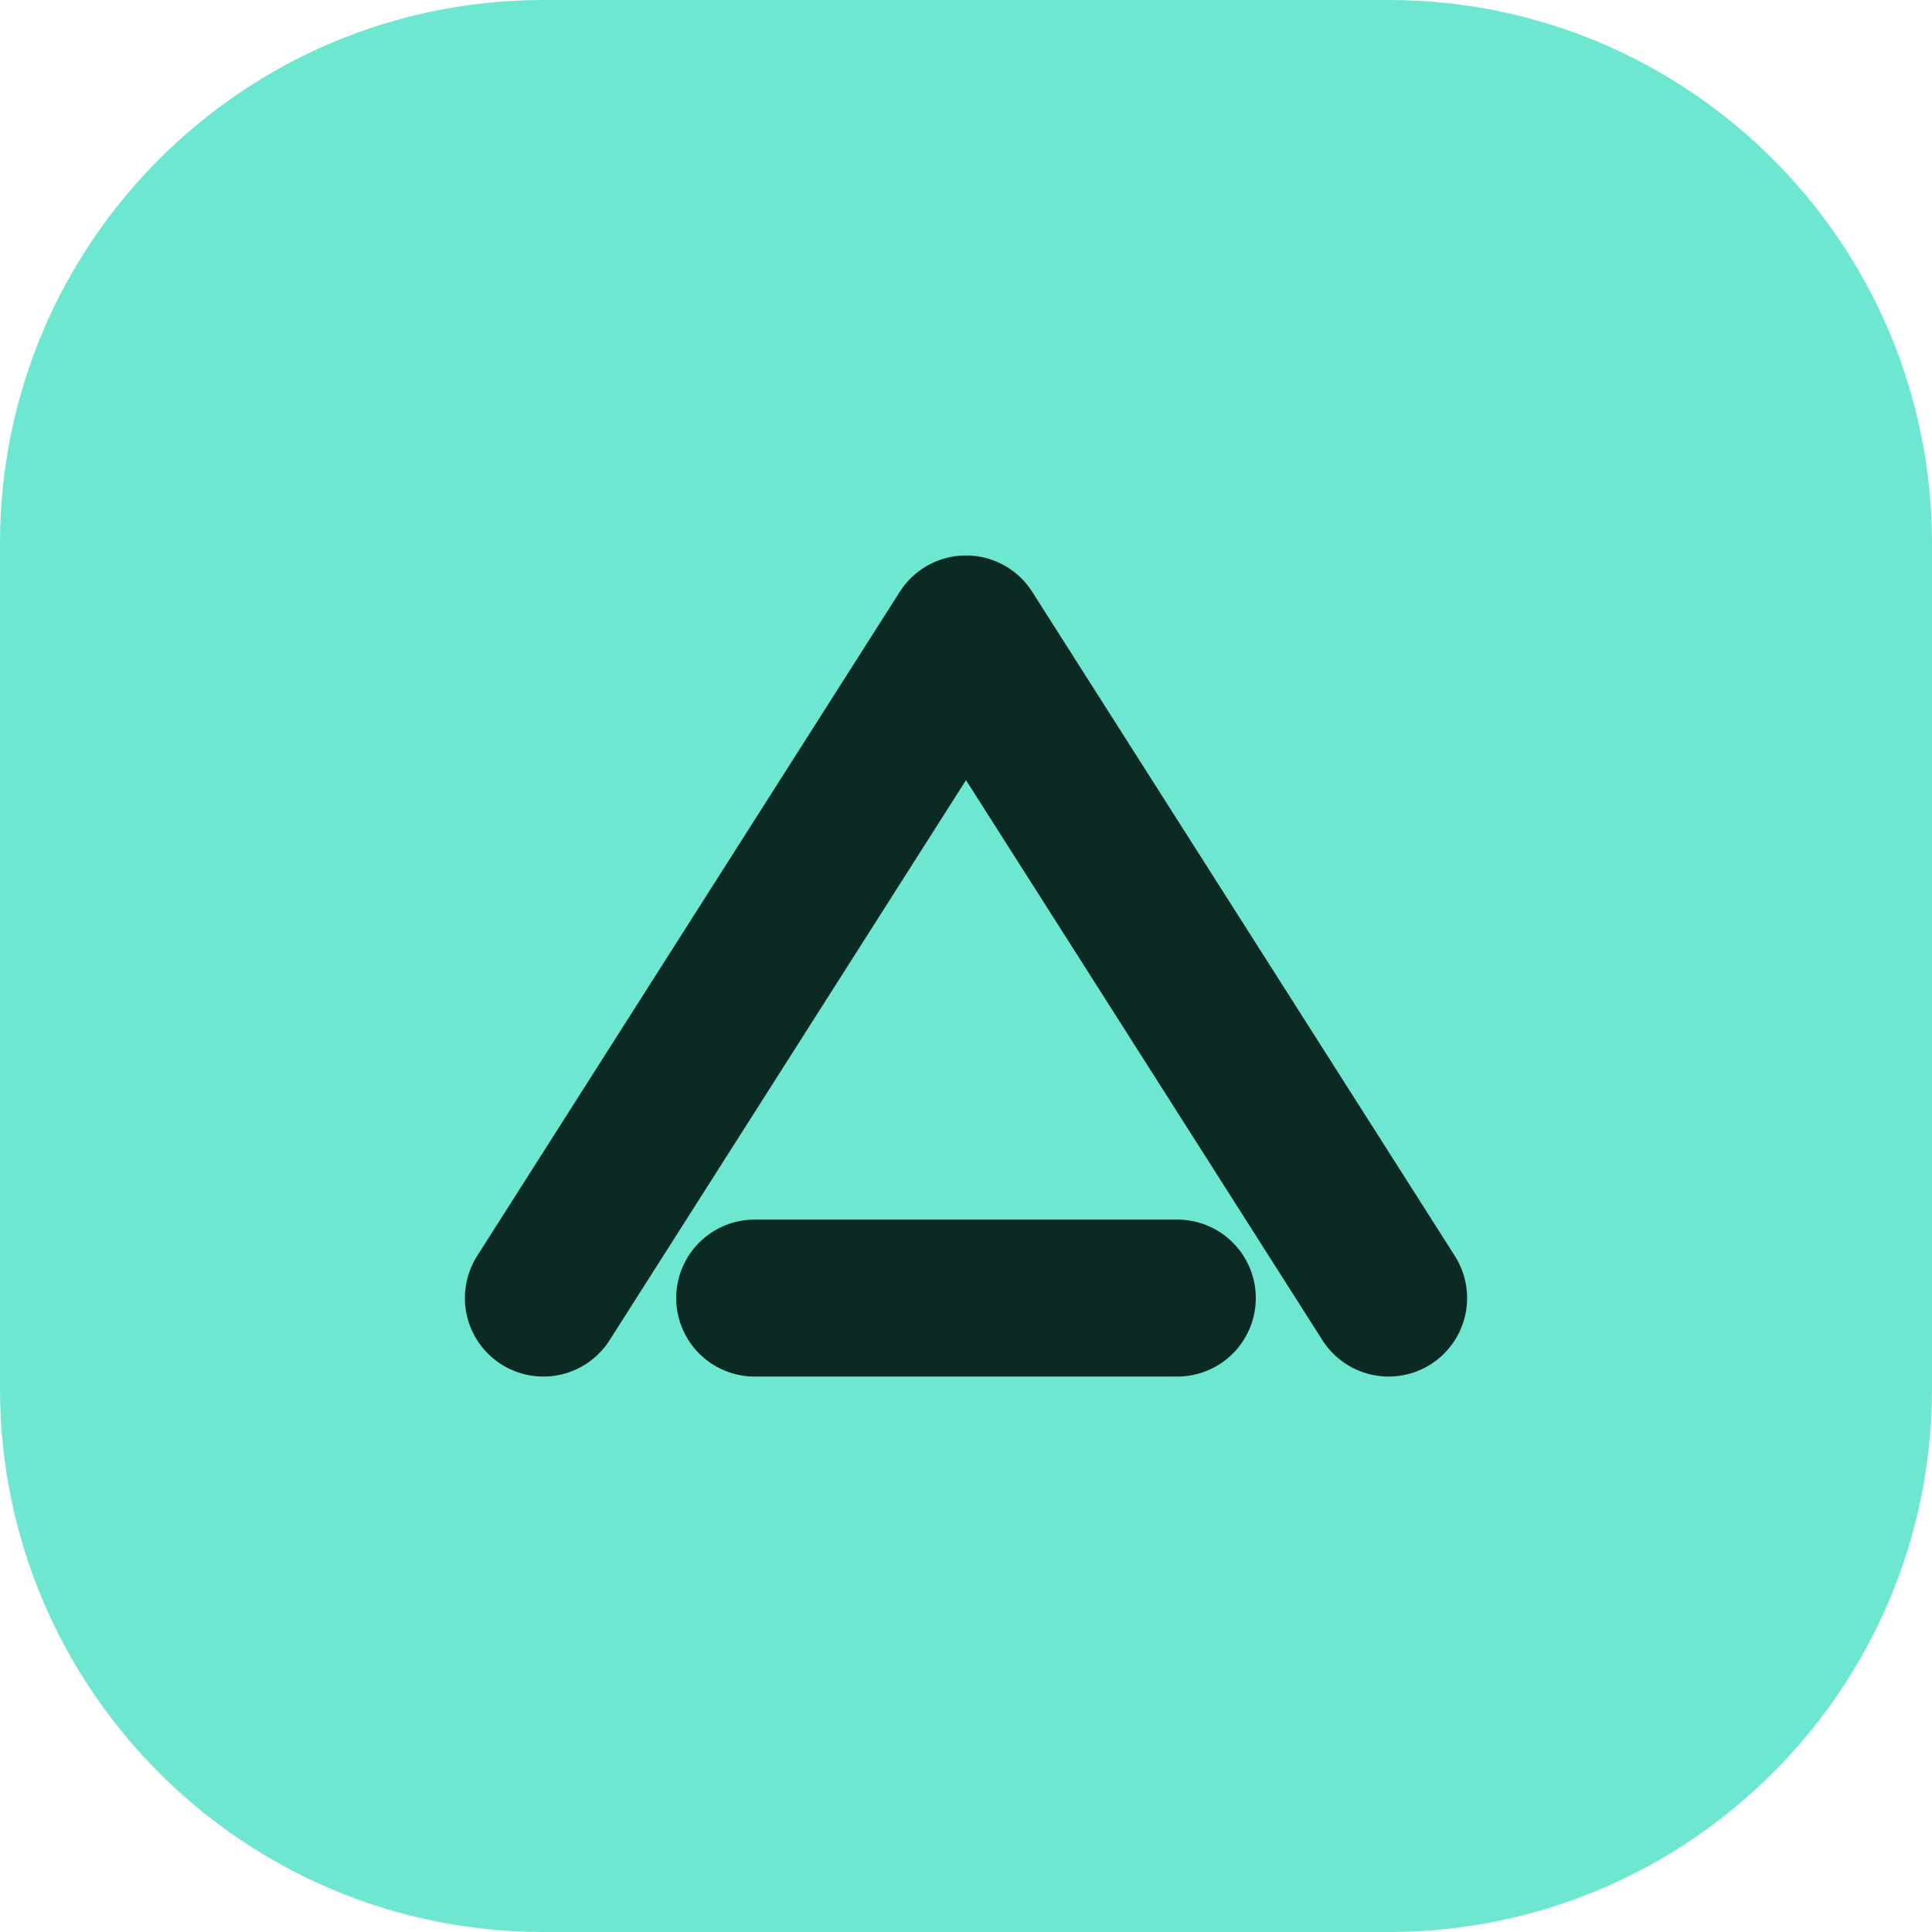
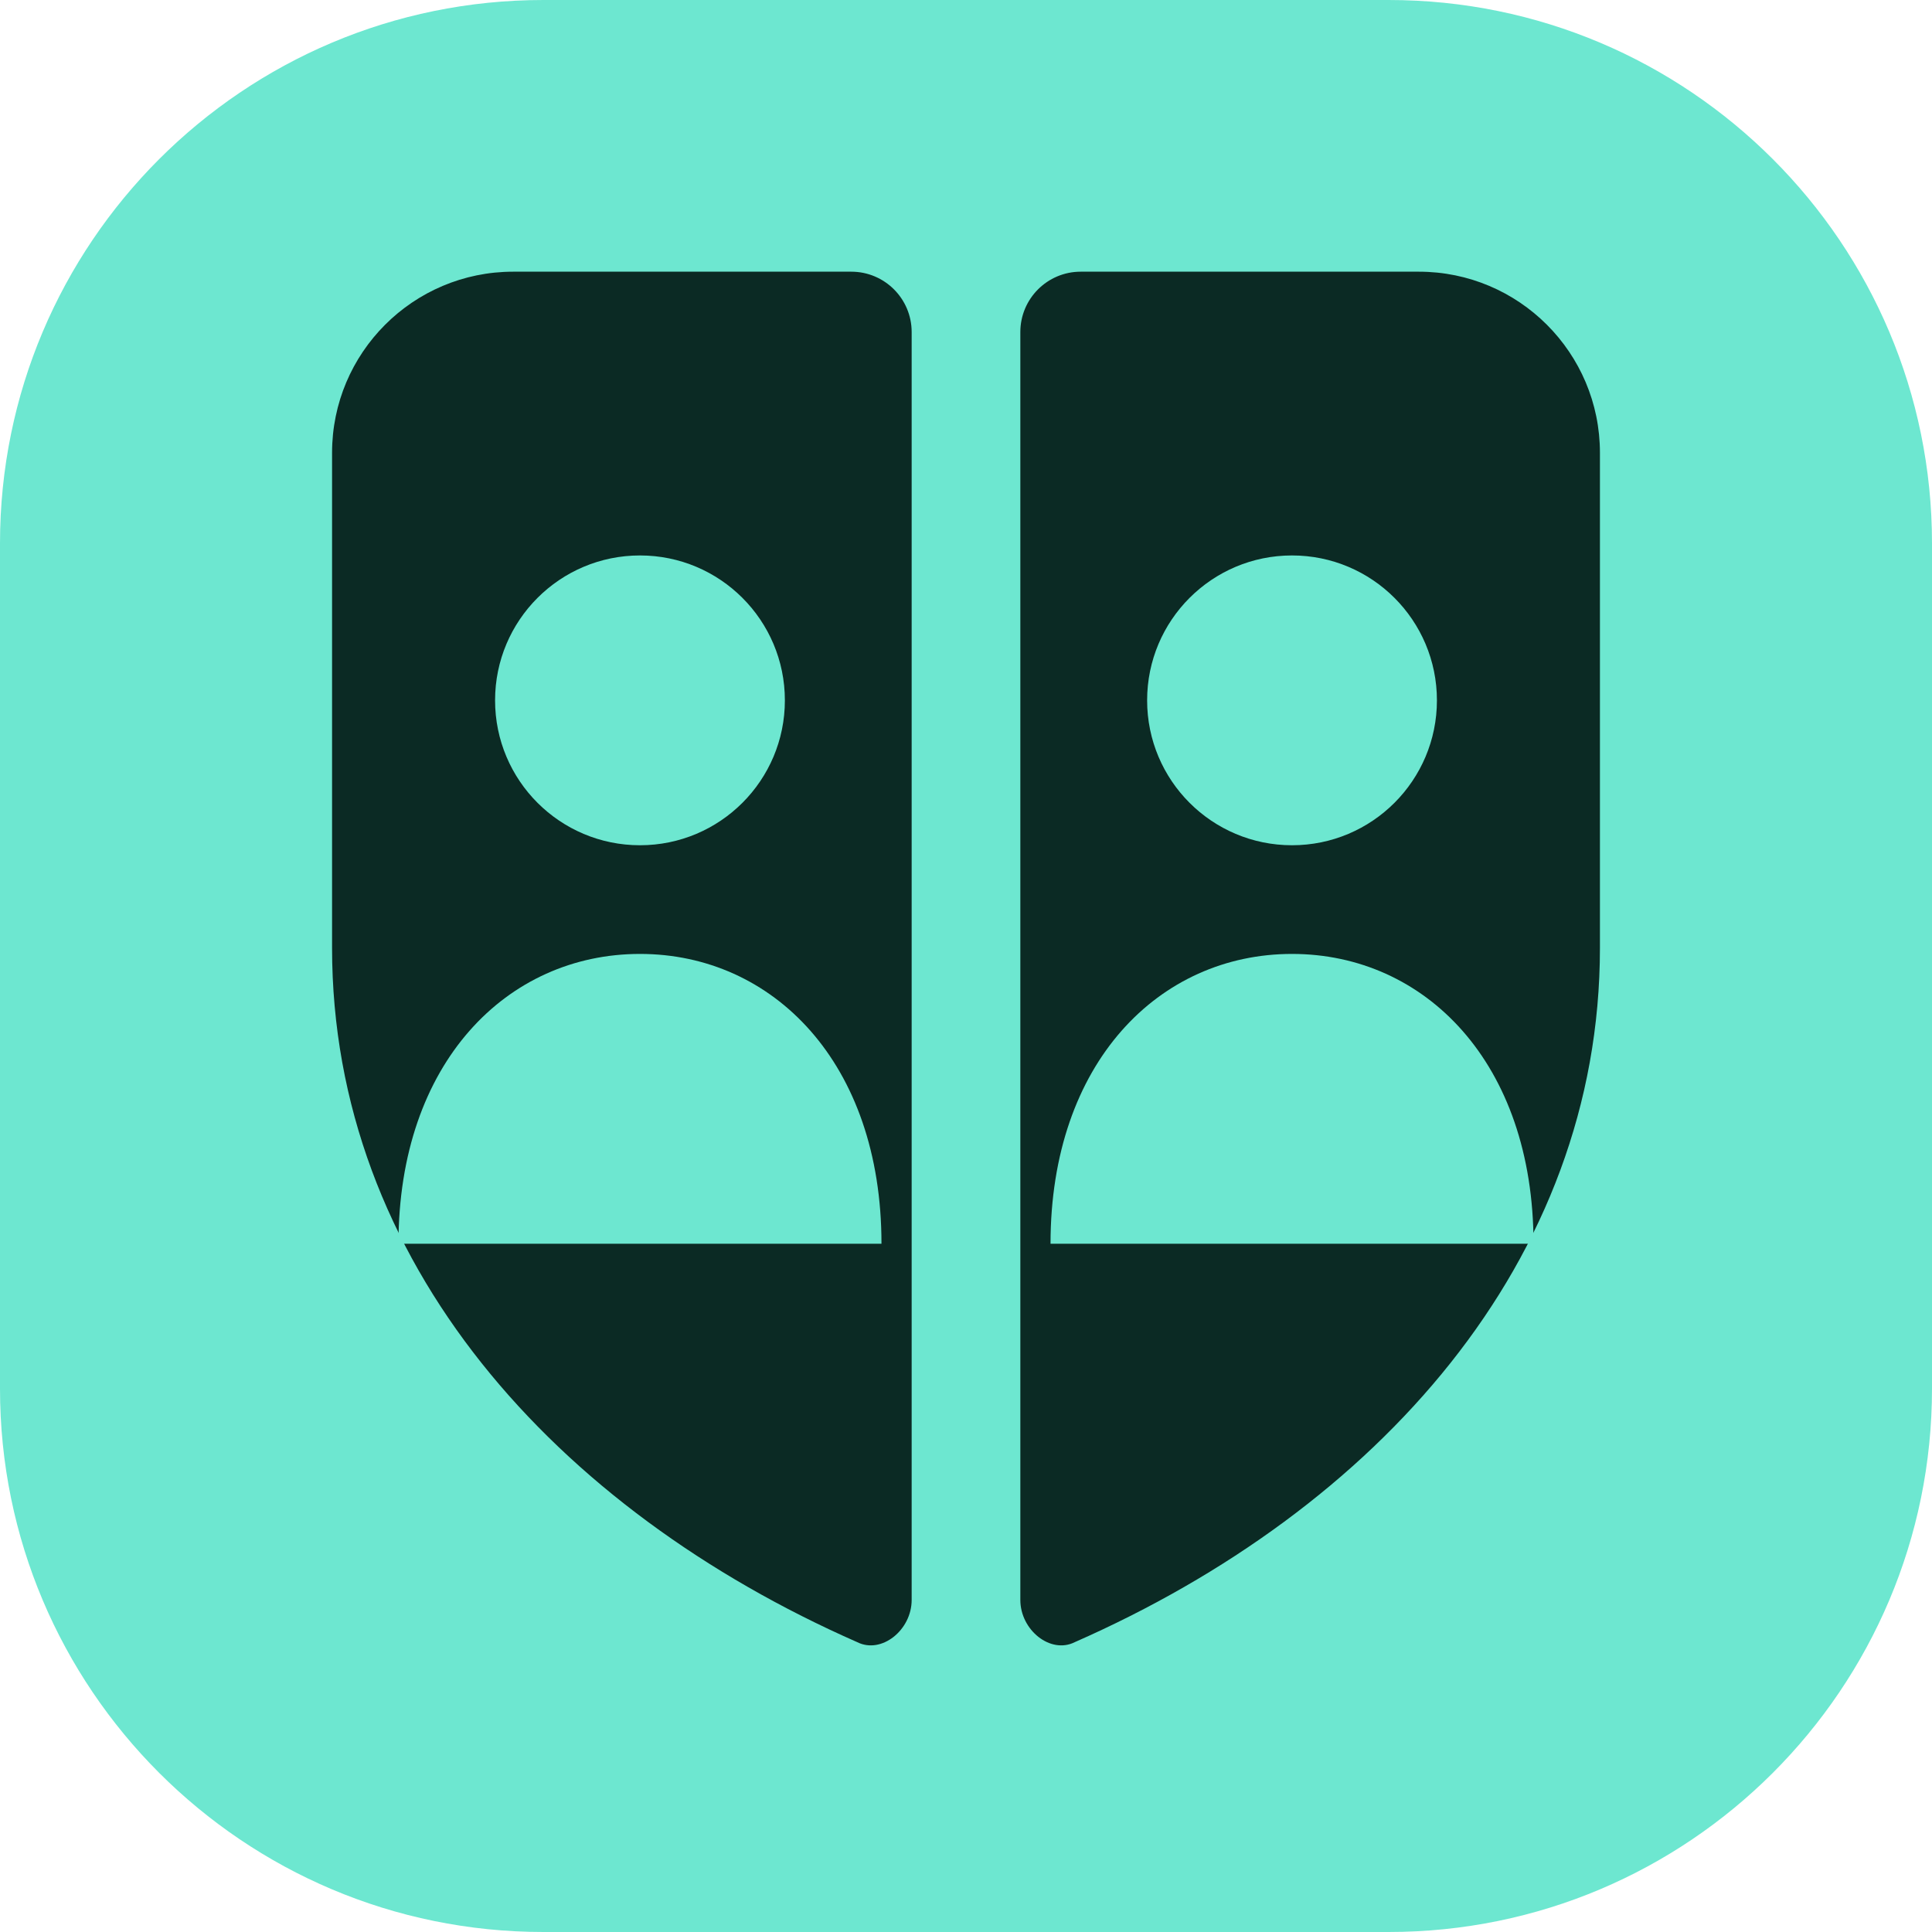
<svg xmlns="http://www.w3.org/2000/svg" viewBox="0 0 32 32">
  <rect width="32" height="32" rx="9" fill="#6de7d0" />
-   <path d="M9 21.5 16 10.5l7 11M12.5 21.5h7" fill="none" stroke="#0b2a24" stroke-width="2.6" stroke-linecap="round" stroke-linejoin="round" />
+   <path fill="#0b2a24" d="M8.5 4.5h5.6a1 1 0 0 1 1 1v21c0 .5-.5.9-.9.7C9.2 25 5.5 20.9 5.5 15.7V7.5a3 3 0 0 1 3-3zM23.5 4.5h-5.6a1 1 0 0 0-1 1v21c0 .5.5.9.9.7 5-2.2 8.7-6.3 8.7-11.5V7.5a3 3 0 0 0-3-3z" />
+   <path fill="#6de7d0" d="M10.6 9.2a2.4 2.4 0 1 1 0 4.8 2.4 2.4 0 0 1 0-4.8zM6.6 20.6c0-3 1.8-4.8 4-4.8s4 1.8 4 4.8zM21.4 9.2a2.4 2.4 0 1 1 0 4.8 2.4 2.4 0 0 1 0-4.8zM17.4 20.6c0-3 1.8-4.8 4-4.8s4 1.8 4 4.8z" />
</svg>
